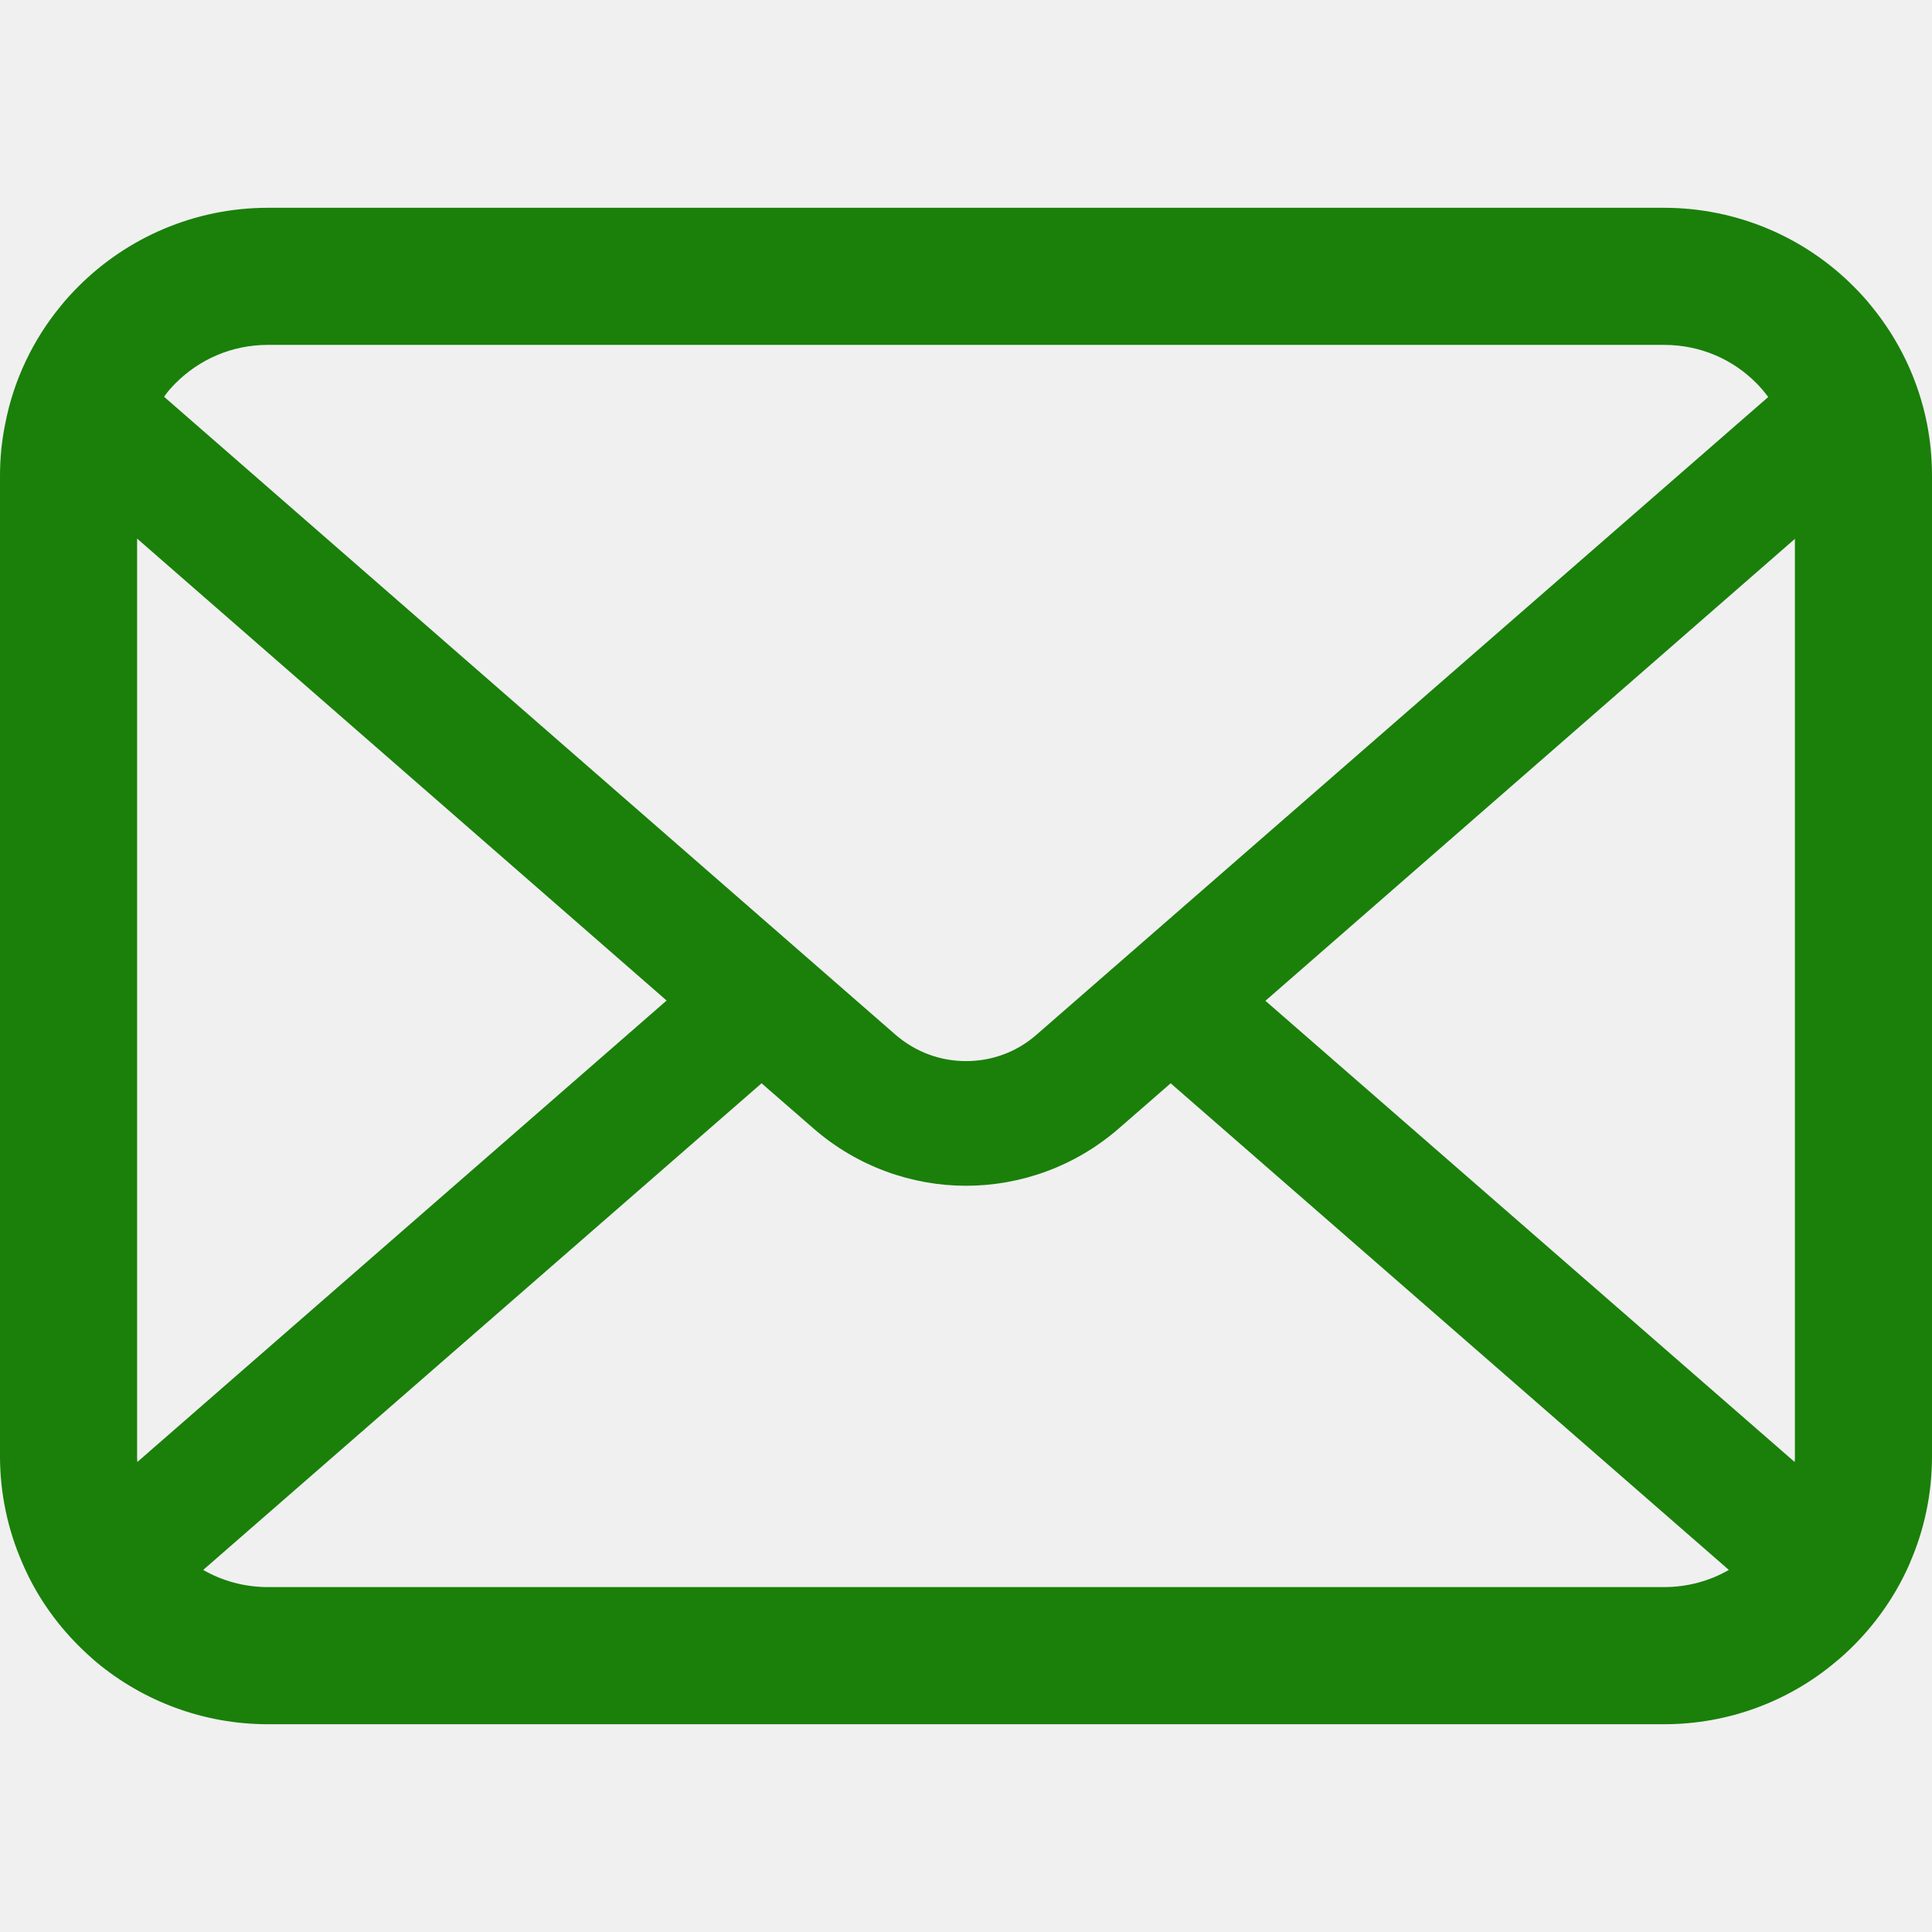
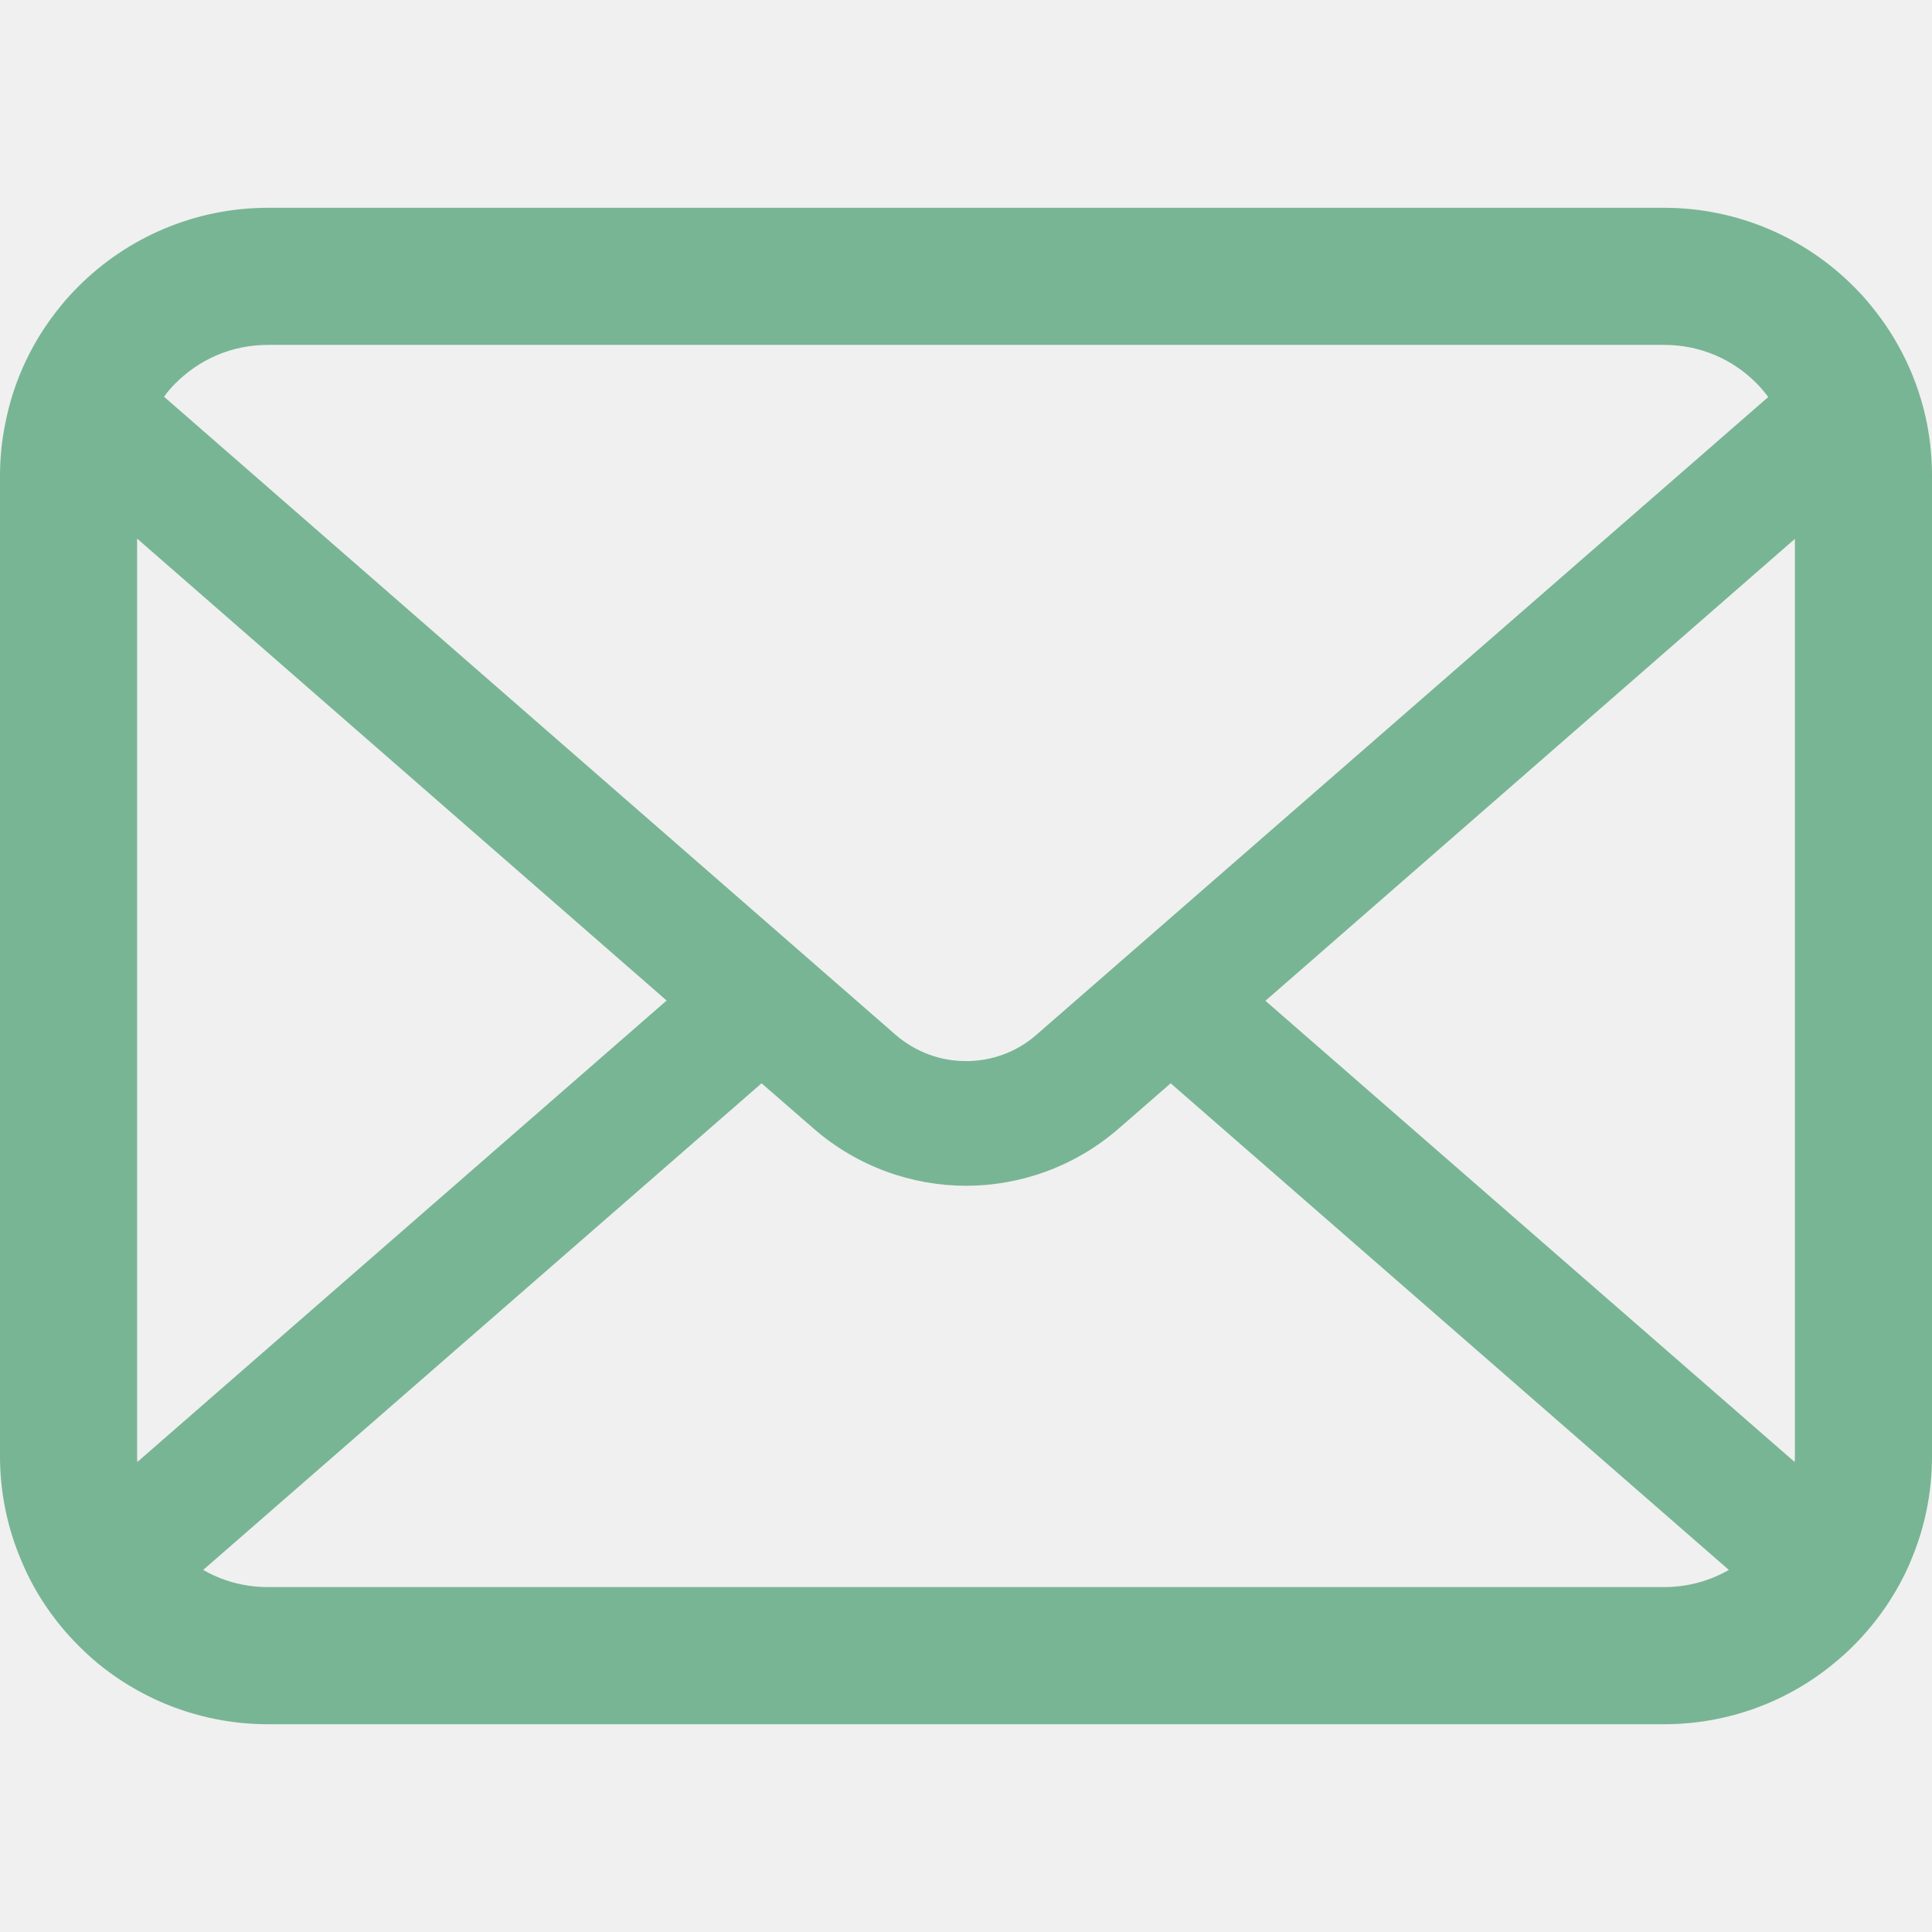
<svg xmlns="http://www.w3.org/2000/svg" width="80" height="80" viewBox="0 0 80 80" fill="none">
-   <g clip-path="url(#clip0_535_1094)">
-     <path d="M79.793 17.543C79.433 15.726 78.627 14.064 77.502 12.691C77.265 12.392 77.017 12.124 76.749 11.856C74.756 9.853 71.959 8.604 68.903 8.604H11.097C8.041 8.604 5.254 9.853 3.252 11.856C2.984 12.124 2.736 12.392 2.498 12.691C1.373 14.064 0.567 15.726 0.217 17.543C0.072 18.244 0 18.969 0 19.701V60.3C0 61.858 0.33 63.355 0.919 64.707C1.466 65.997 2.271 67.165 3.252 68.144C3.5 68.392 3.747 68.62 4.016 68.847C5.936 70.436 8.414 71.397 11.097 71.397H68.903C71.587 71.397 74.076 70.436 75.985 68.837C76.253 68.62 76.501 68.392 76.749 68.144C77.729 67.165 78.534 65.997 79.092 64.707V64.697C79.681 63.345 80 61.858 80 60.3V19.701C80 18.969 79.929 18.244 79.793 17.543ZM7.267 15.87C8.258 14.88 9.59 14.281 11.097 14.281H68.903C70.41 14.281 71.753 14.88 72.733 15.87C72.908 16.047 73.073 16.244 73.219 16.439L42.921 42.844C42.086 43.577 41.053 43.938 40 43.938C38.957 43.938 37.926 43.577 37.079 42.844L6.793 16.428C6.927 16.232 7.092 16.047 7.267 15.87ZM5.677 60.3V22.302L27.603 41.43L5.688 60.537C5.677 60.464 5.677 60.383 5.677 60.3ZM68.903 65.718H11.097C10.116 65.718 9.197 65.46 8.414 65.007L31.535 44.857L33.694 46.735C35.5 48.305 37.761 49.1 40 49.1C42.251 49.1 44.511 48.305 46.318 46.735L48.475 44.857L71.588 65.007C70.803 65.46 69.884 65.718 68.903 65.718ZM74.323 60.3C74.323 60.383 74.323 60.464 74.312 60.537L52.398 41.441L74.323 22.313V60.3Z" fill="#1A800A" />
+   <g clip-path="url(#clip0_1_2)">
+     <mask id="mask0_1_2" style="mask-type:luminance" maskUnits="userSpaceOnUse" x="0" y="0" width="80" height="80">
+       <path d="M80 0H0V80H80V0Z" fill="white" />
+     </mask>
+     <g mask="url(#mask0_1_2)">
+       <path d="M79.793 17.543C79.433 15.726 78.627 14.064 77.502 12.691C77.265 12.392 77.017 12.124 76.749 11.856C74.756 9.853 71.959 8.604 68.903 8.604H11.097C8.041 8.604 5.254 9.853 3.252 11.856C2.984 12.124 2.736 12.392 2.498 12.691C1.373 14.064 0.567 15.726 0.217 17.543C0.072 18.244 0 18.969 0 19.701V60.3C0 61.858 0.33 63.355 0.919 64.707C1.466 65.997 2.271 67.165 3.252 68.144C3.5 68.392 3.747 68.62 4.016 68.847C5.936 70.436 8.414 71.397 11.097 71.397H68.903C71.587 71.397 74.076 70.436 75.985 68.837C76.253 68.62 76.501 68.392 76.749 68.144C77.729 67.165 78.534 65.997 79.092 64.707V64.697C79.681 63.345 80 61.858 80 60.3V19.701C80 18.969 79.929 18.244 79.793 17.543ZM7.267 15.87C8.258 14.88 9.59 14.281 11.097 14.281H68.903C70.41 14.281 71.753 14.88 72.733 15.87C72.908 16.047 73.073 16.244 73.219 16.439L42.921 42.844C42.086 43.577 41.053 43.938 40 43.938C38.957 43.938 37.926 43.577 37.079 42.844L6.793 16.428C6.927 16.232 7.092 16.047 7.267 15.87ZM5.677 60.3V22.302L27.603 41.43L5.688 60.537C5.677 60.464 5.677 60.383 5.677 60.3ZM68.903 65.718H11.097C10.116 65.718 9.197 65.46 8.414 65.007L31.535 44.857L33.694 46.735C35.5 48.305 37.761 49.1 40 49.1C42.251 49.1 44.511 48.305 46.318 46.735L48.475 44.857L71.588 65.007C70.803 65.46 69.884 65.718 68.903 65.718ZM74.323 60.3C74.323 60.383 74.323 60.464 74.312 60.537L52.398 41.441L74.323 22.313V60.3Z" fill="#78B595" />
+     </g>
  </g>
  <defs>
-     <clipPath id="clip0_535_1094">
+     <clipPath id="clip0_1_2">
      <rect width="80" height="80" fill="white" />
    </clipPath>
  </defs>
</svg>
